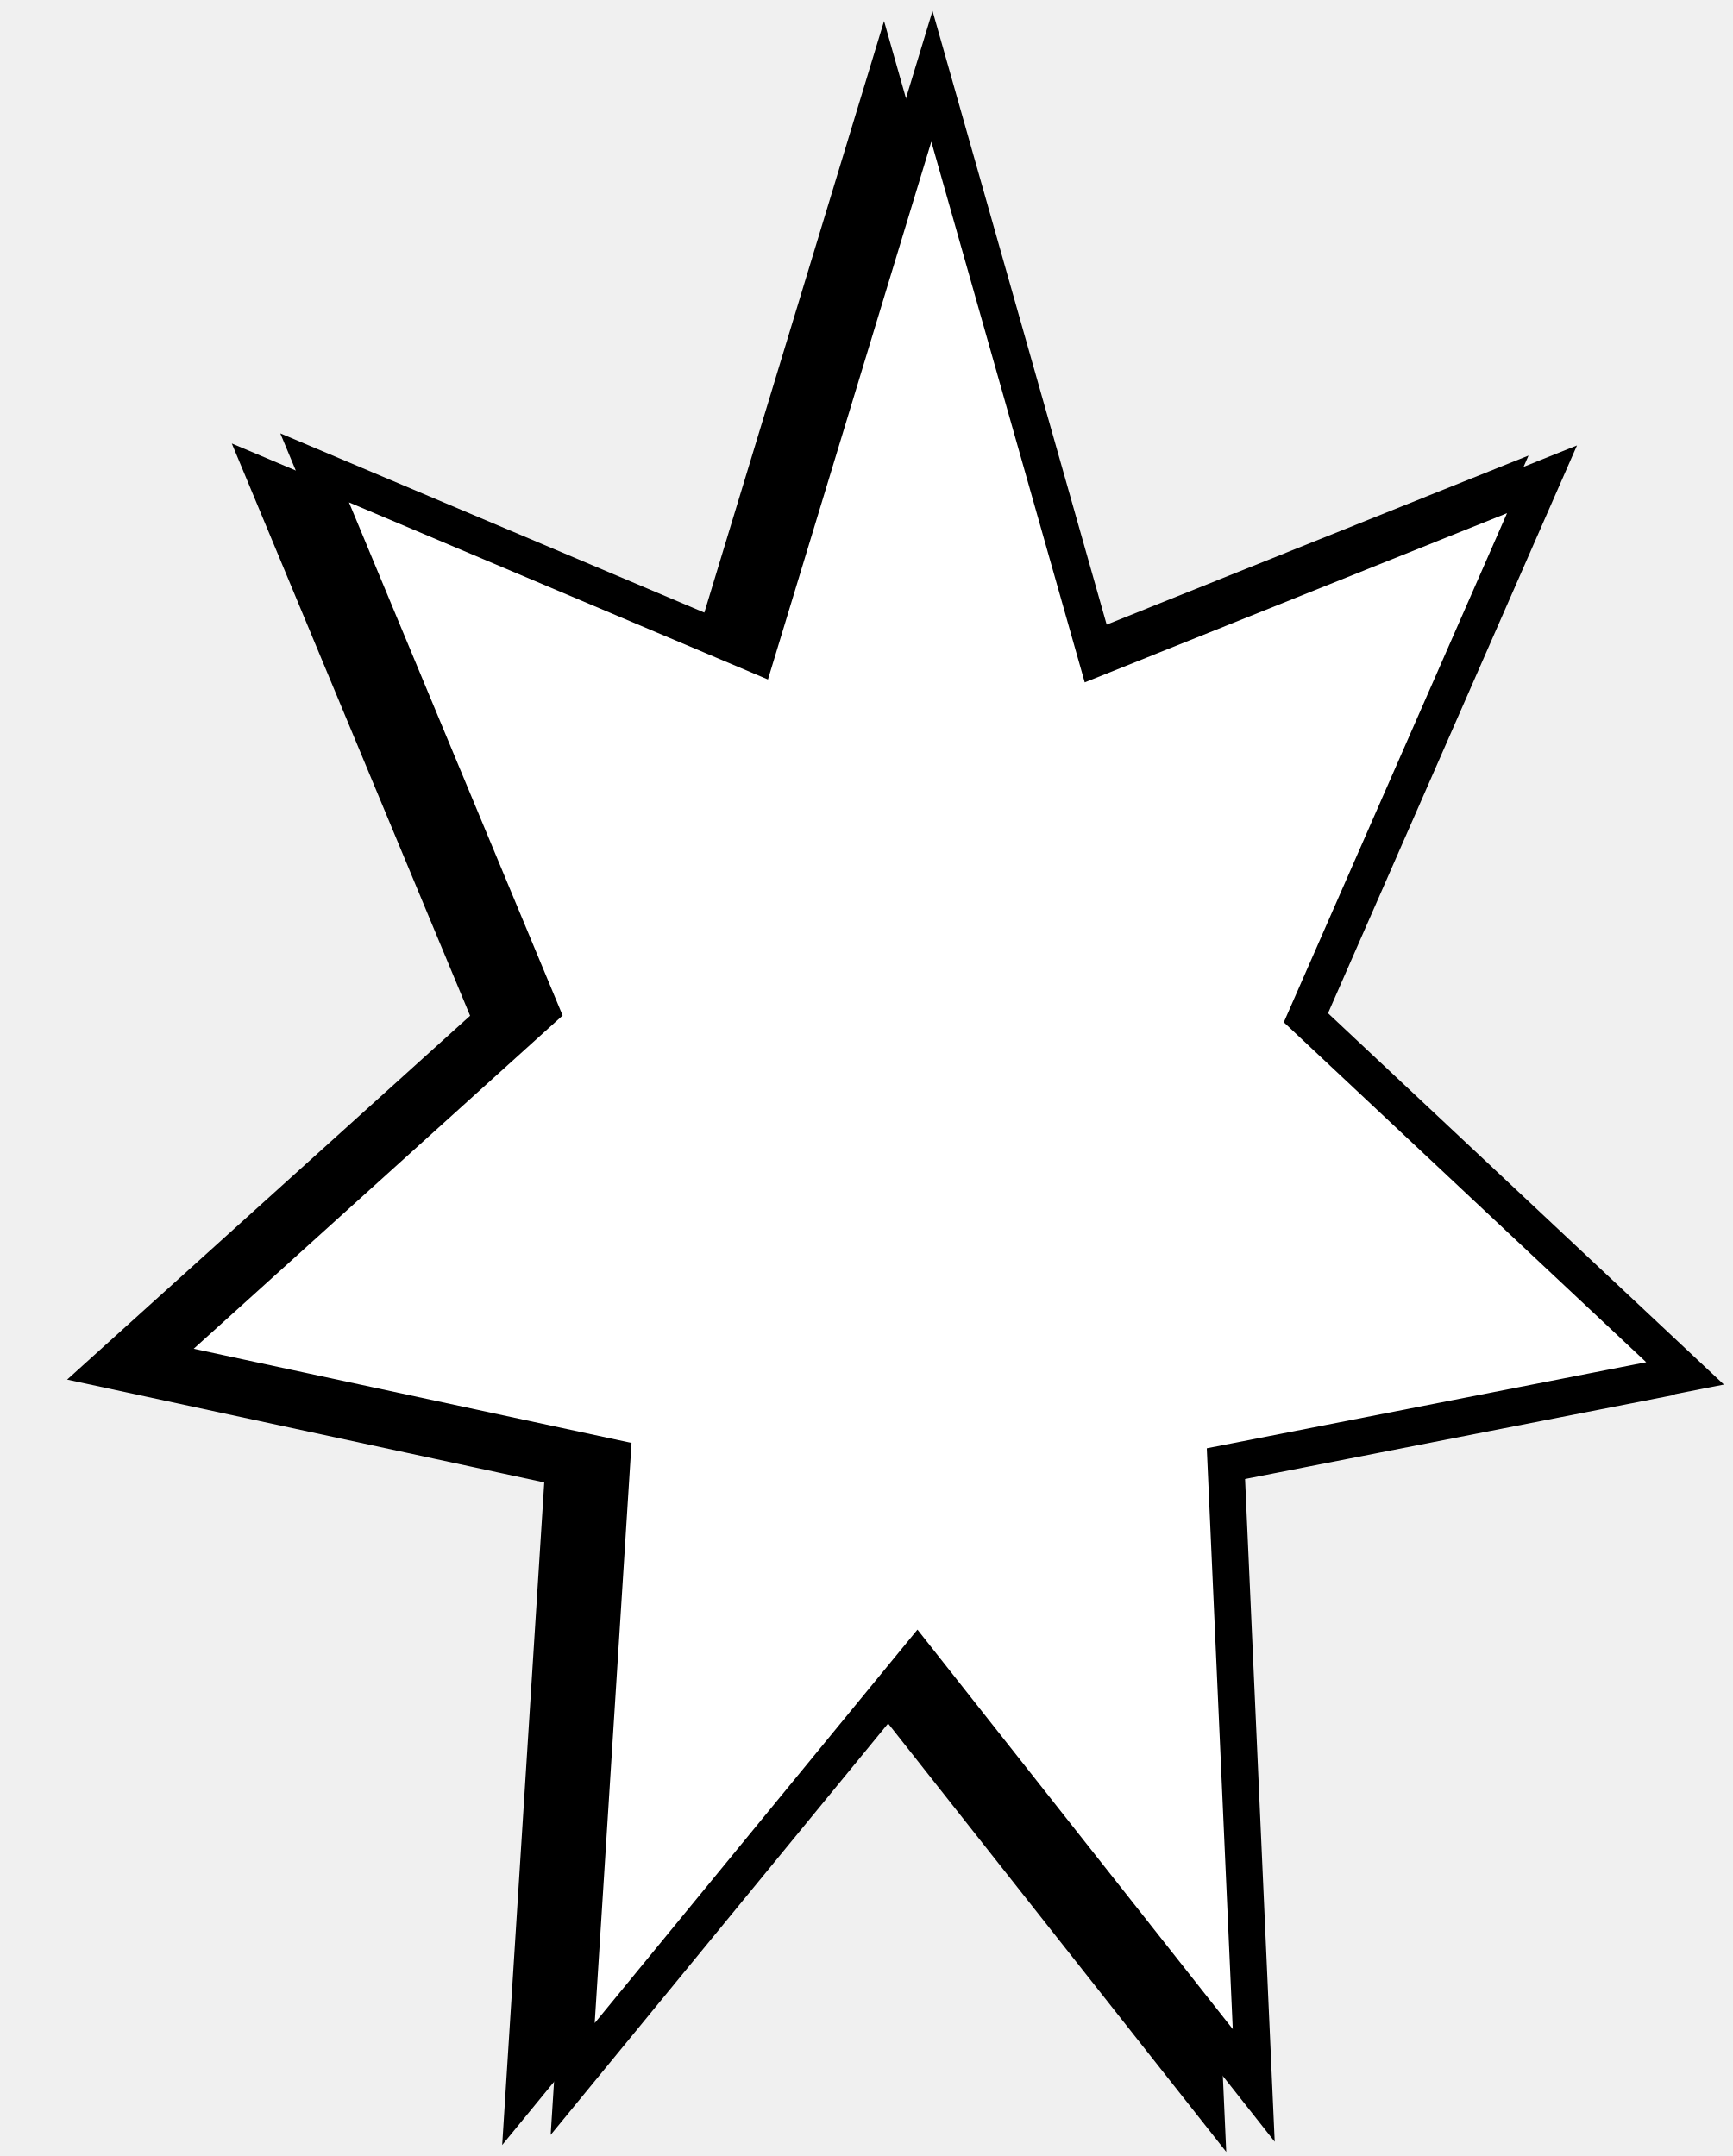
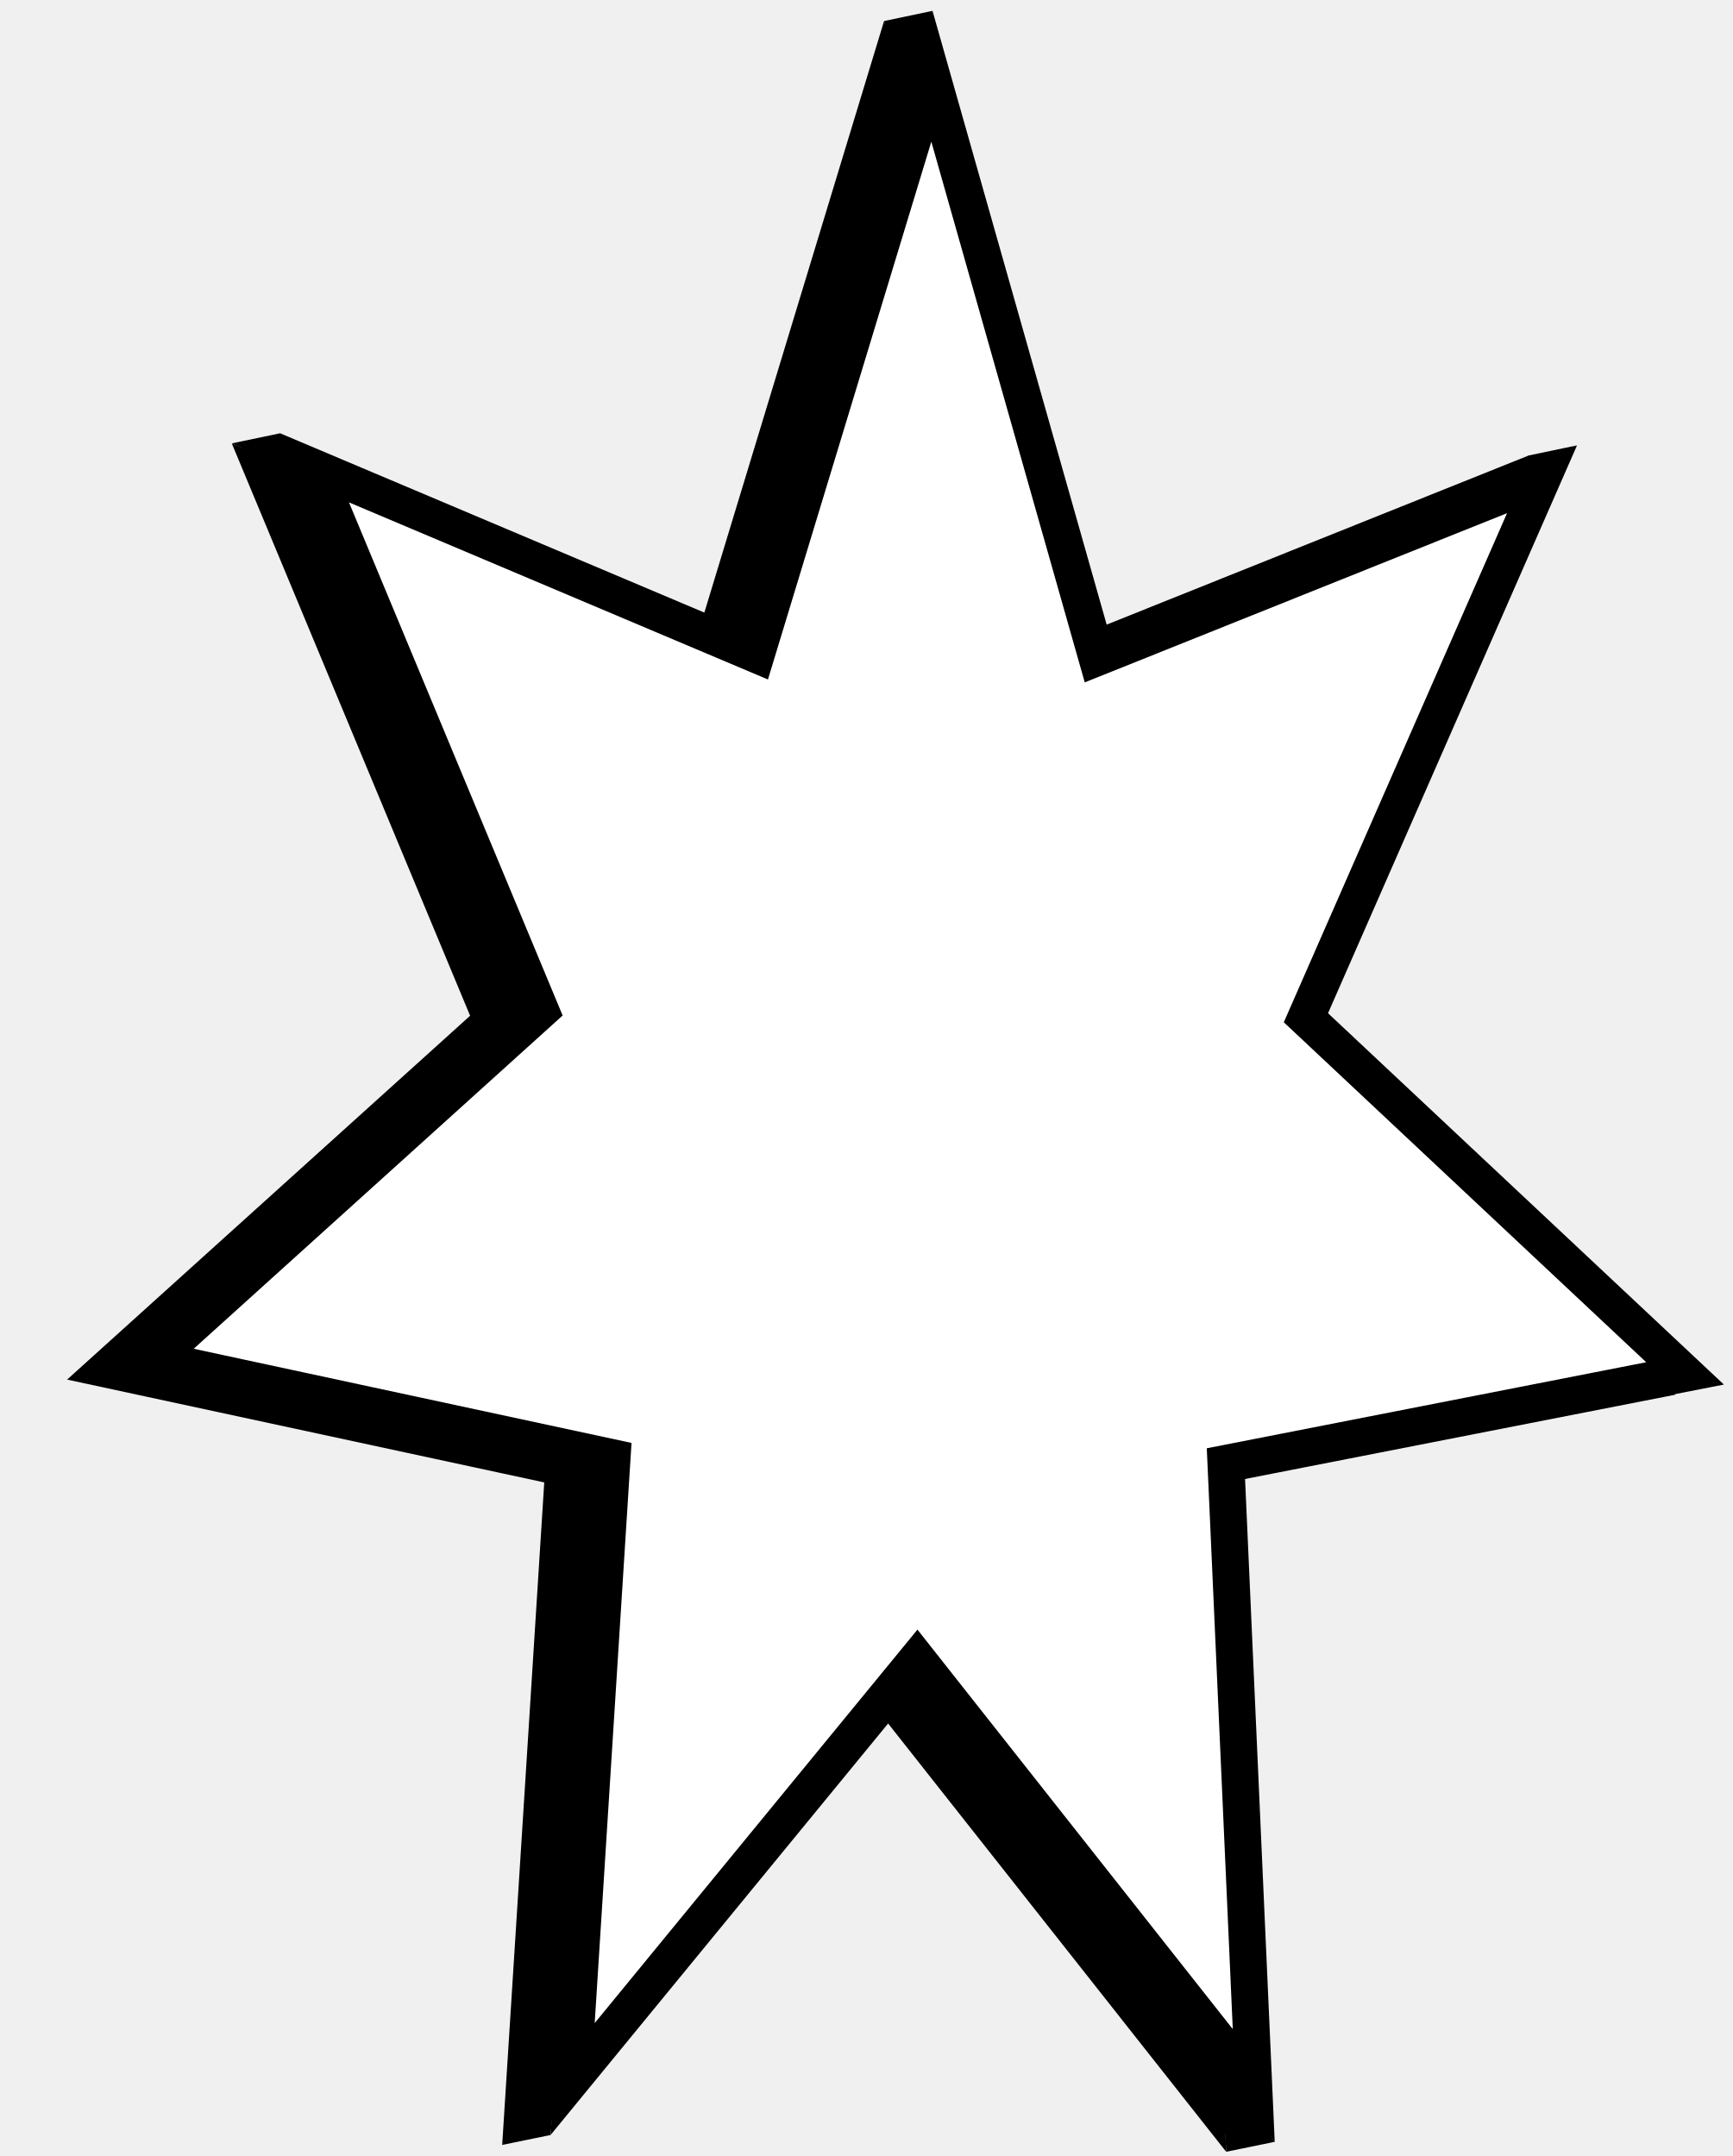
- <svg xmlns="http://www.w3.org/2000/svg" id="_레이어_2" viewBox="0 0 94 117">
-   <defs>
-     <style>.cls-1{fill:#000;}.cls-1,.cls-2{stroke:#000;stroke-linecap:round;stroke-miterlimit:10;stroke-width:2px;}.cls-2{fill:#fff;}</style>
-   </defs>
-   <polygon class="cls-1" points="47.93 4.69 56.88 36.24 81.03 26.56 68.22 55.77 88.79 75.08 63.88 79.96 65.39 113.72 47.13 90.58 28.44 113.37 30.58 79.65 5.76 74.3 26.7 55.39 14.44 25.94 38.4 36.07 47.93 4.69" />
-   <polygon class="cls-2" points="50.56 4.14 59.51 35.69 83.66 26.01 70.85 55.23 91.42 74.53 66.51 79.41 68.02 113.17 49.76 90.03 31.07 112.82 33.21 79.1 8.39 73.76 29.33 54.84 17.07 25.39 41.03 35.52 50.56 4.14" />
+ <svg xmlns="http://www.w3.org/2000/svg" viewBox="0 0 94 117">
+   <g id="_레이어_2">
+     <polygon points="47.93 4.69 56.88 36.24 81.03 26.56 68.22 55.77 88.79 75.08 63.88 79.96 65.39 113.72 47.13 90.58 28.44 113.37 30.58 79.65 5.76 74.3 26.7 55.39 14.44 25.94 38.4 36.07 47.93 4.69" style="stroke:#000; stroke-linecap:round; stroke-miterlimit:10; stroke-width:2px;" />
+     <polygon points="50.56 4.14 59.51 35.69 83.66 26.01 70.85 55.23 91.42 74.53 66.51 79.41 68.02 113.17 49.76 90.03 31.07 112.82 33.21 79.1 8.39 73.76 29.33 54.84 17.07 25.39 41.03 35.52 50.56 4.14" style="fill:#fff; stroke:#000; stroke-linecap:round; stroke-miterlimit:10; stroke-width:2px;" />
+   </g>
+   <g id="_레이어_3">
+     <polygon points="15.21 23.51 12.58 24.06 16.69 25.99 15.21 23.51" />
+     <polygon points="27.24 116.4 29.87 115.86 30.2 112.44 27.24 116.4" />
+     <polygon points="66.53 116.77 69.16 116.23 66.2 112 66.53 116.77" />
+     <polygon points="47.97 1.14 50.59 .59 49.9 6.42 48.6 5.96 47.97 1.14" />
+     <polygon points="82.92 24.72 85.55 24.17 82.51 25.73 82.55 25.11 82.92 24.72" />
+   </g>
</svg>
